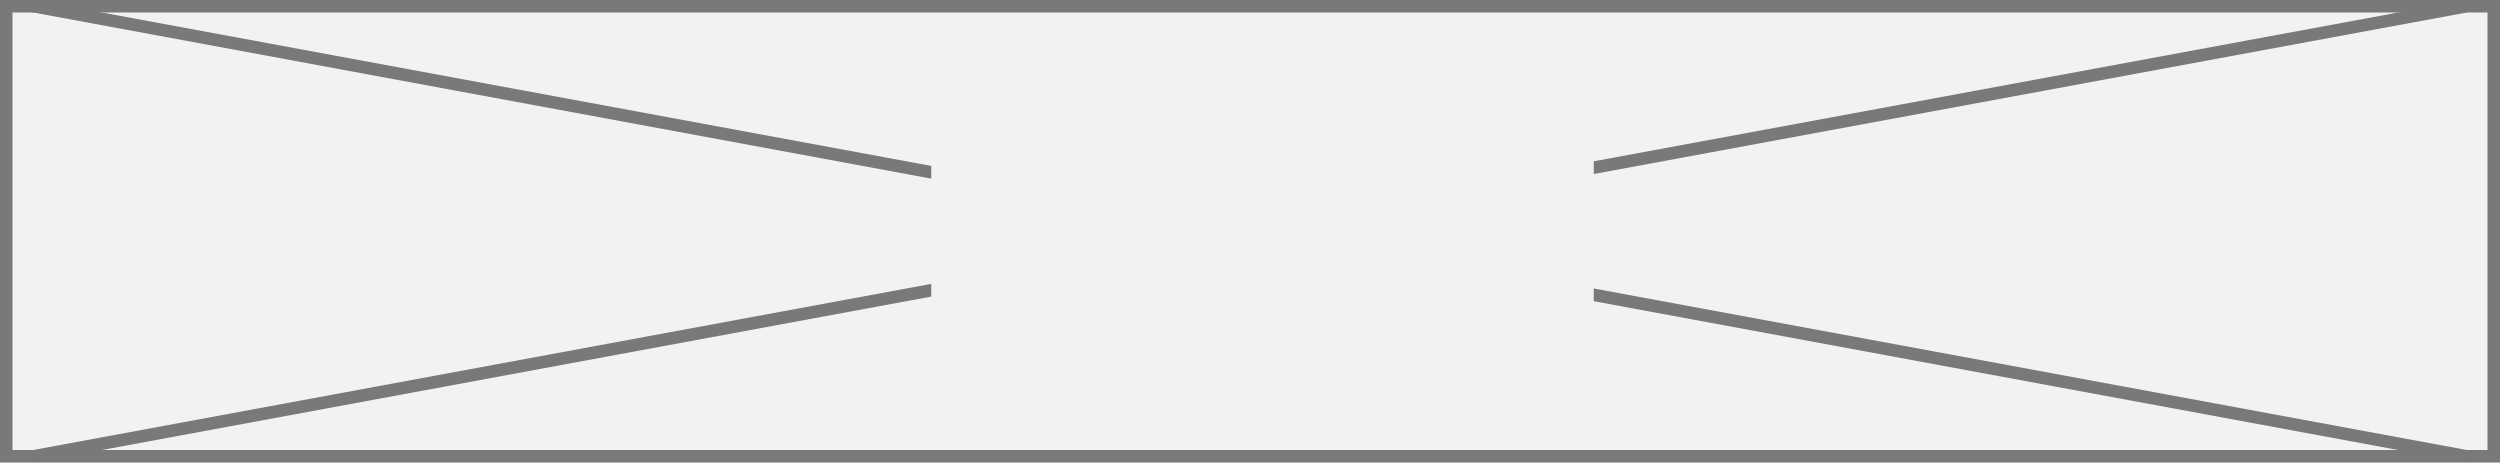
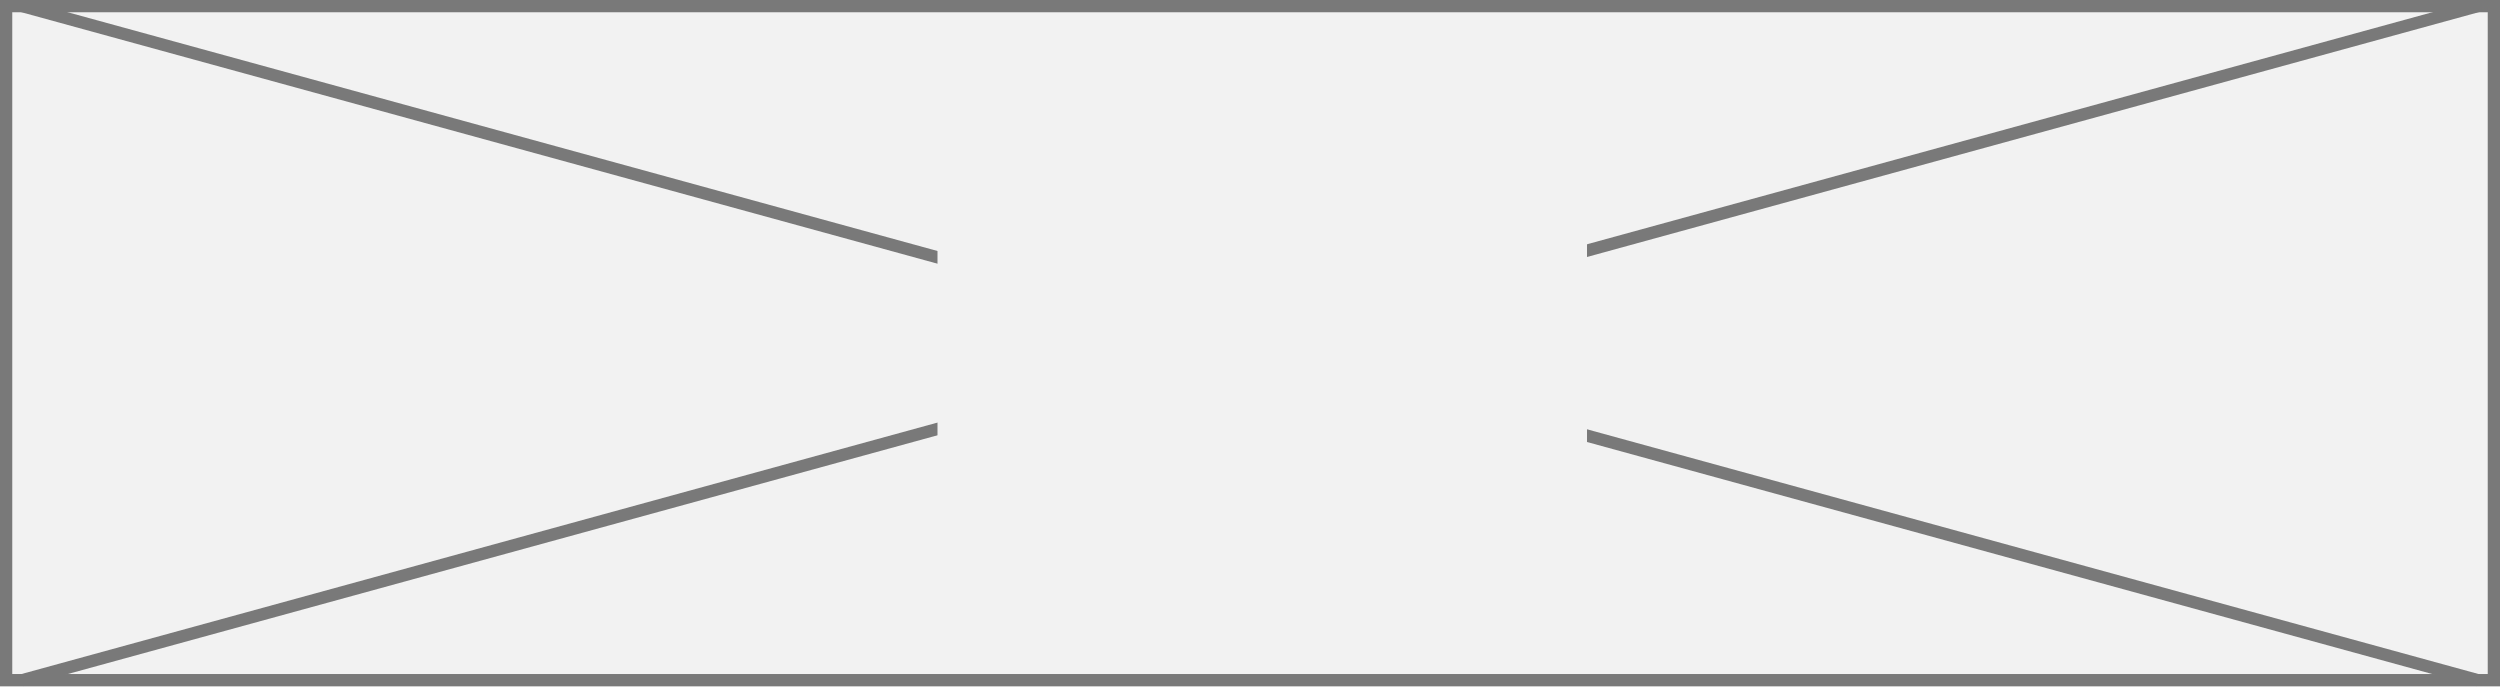
- <svg xmlns="http://www.w3.org/2000/svg" version="1.1" width="200px" height="37px">
+ <svg xmlns="http://www.w3.org/2000/svg" version="1.1" width="204px" height="56px">
  <defs>
-     <mask fill="white" id="clip34">
-       <path d="M 1865.5 195  L 1918.5 195  L 1918.5 217  L 1865.5 217  Z M 1791 186  L 1991 186  L 1991 223  L 1791 223  Z " fill-rule="evenodd" />
+     <mask fill="white" id="clip32">
+       <path d="M 1867.5 298  L 1920.5 298  L 1920.5 320  L 1867.5 320  Z M 1791 280  L 1995 280  L 1995 336  L 1791 336  Z " fill-rule="evenodd" />
    </mask>
  </defs>
-   <g transform="matrix(1 0 0 1 -1791 -186 )">
-     <path d="M 1791.5 186.5  L 1990.5 186.5  L 1990.5 222.5  L 1791.5 222.5  L 1791.5 186.5  Z " fill-rule="nonzero" fill="#f2f2f2" stroke="none" />
-     <path d="M 1791.5 186.5  L 1990.5 186.5  L 1990.5 222.5  L 1791.5 222.5  L 1791.5 186.5  Z " stroke-width="1" stroke="#797979" fill="none" />
-     <path d="M 1793.658 186.492  L 1988.342 222.508  M 1988.342 186.492  L 1793.658 222.508  " stroke-width="1" stroke="#797979" fill="none" mask="url(#clip34)" />
+   <g transform="matrix(1 0 0 1 -1791 -280 )">
+     <path d="M 1791.5 280.5  L 1994.5 280.5  L 1994.5 335.5  L 1791.5 335.5  L 1791.5 280.5  Z " fill-rule="nonzero" fill="#f2f2f2" stroke="none" />
+     <path d="M 1791.5 280.5  L 1994.5 280.5  L 1994.5 335.5  L 1791.5 335.5  L 1791.5 280.5  Z " stroke-width="1" stroke="#797979" fill="none" />
+     <path d="M 1792.756 280.482  L 1993.244 335.518  M 1993.244 280.482  L 1792.756 335.518  " stroke-width="1" stroke="#797979" fill="none" mask="url(#clip32)" />
  </g>
</svg>
